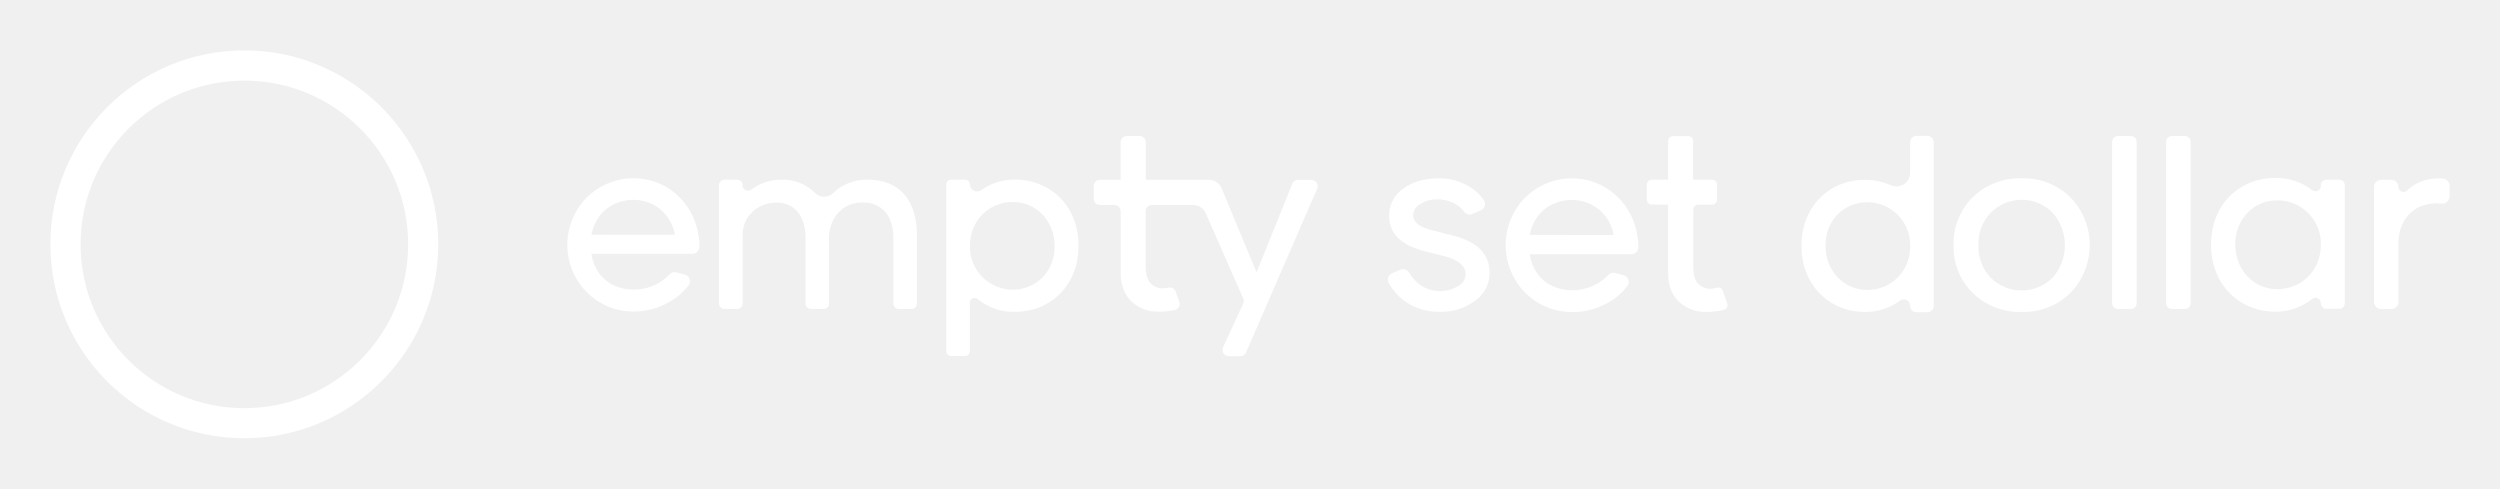
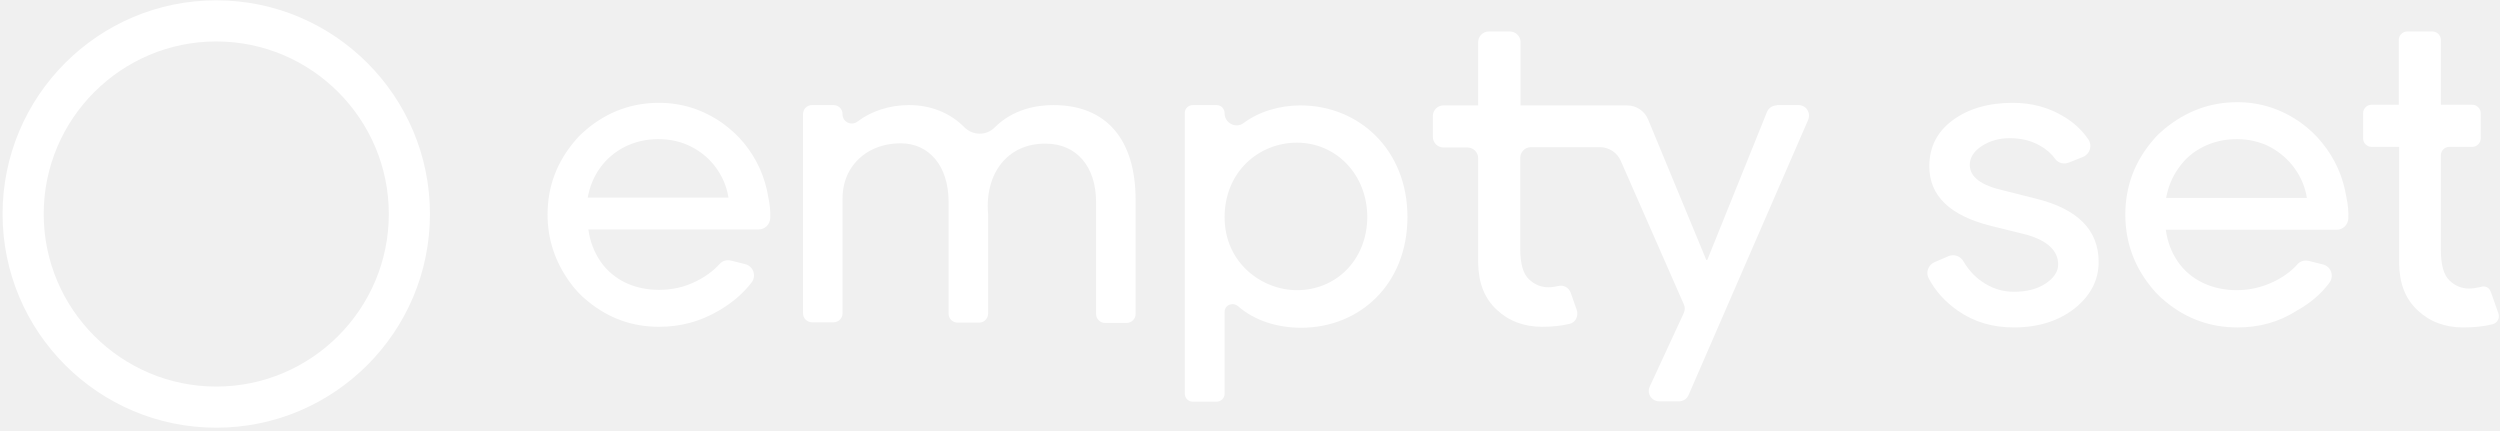
- <svg xmlns="http://www.w3.org/2000/svg" id="Layer_1" data-name="Layer 1" viewBox="0 0 793.72 155.14" version="1.1" width="793.72" height="155.14">
-   <defs id="defs122">
-     <style id="style120">.cls-1{fill:#fff;}</style>
-   </defs>
-   <path class="cls-1" d="M 77.58,139.14 A 61.57,61.57 0 1 1 139.14,77.57 61.64,61.64 0 0 1 77.58,139.14 Z m 0,-113.55 a 52,52 0 1 0 52,52 52,52 0 0 0 -52,-52 z" id="path124" />
-   <path class="cls-1" d="m 620.24,77.82 a 20.5,20.5 0 0 1 6.09,-15.21 21.34,21.34 0 0 1 15.52,-6 21.07,21.07 0 0 1 15.44,6 21.81,21.81 0 0 1 0,30.42 21.06,21.06 0 0 1 -15.44,6 21.33,21.33 0 0 1 -15.52,-6 20.5,20.5 0 0 1 -6.09,-15.21 z m 7.89,0 a 14.16,14.16 0 0 0 3.94,10.41 14,14 0 0 0 19.56,0 15.59,15.59 0 0 0 0,-20.74 13.81,13.81 0 0 0 -19.56,0 14.06,14.06 0 0 0 -3.94,10.33 z" id="path126" />
-   <path class="cls-1" d="m 306.42,57.05 h -4.48 a 1.51,1.51 0 0 0 -1.51,1.51 V 111.51 a 1.51,1.51 0 0 0 1.51,1.51 h 4.48 a 1.52,1.52 0 0 0 1.51,-1.51 V 96.08 a 1.5,1.5 0 0 1 2.53,-1.08 17.86,17.86 0 0 0 11.87,4 c 11,0 20.09,-8.19 20.09,-21 0,-12.81 -9.14,-21 -20.18,-21 a 18.48,18.48 0 0 0 -10.76,3.38 2.24,2.24 0 0 1 -3.55,-1.83 v 0 a 1.52,1.52 0 0 0 -1.51,-1.5 z m 15.13,34.92 a 13.61,13.61 0 0 1 -13.61,-13.79 c 0,-8.63 6.47,-14.06 13.62,-14.06 7.42,0 13.28,6 13.28,14.06 0,8.06 -5.9,13.79 -13.29,13.79 z" id="path128" />
-   <rect class="cls-1" x="670.58" y="43.18" width="7.78" height="54.92" rx="1.84" id="rect130" />
-   <rect class="cls-1" x="687.72" y="43.18" width="7.78" height="54.92" rx="1.84" id="rect132" />
-   <path class="cls-1" d="m 608.48,99.13 h 3.46 a 2,2 0 0 0 2,-2 v -52 a 2,2 0 0 0 -2,-2 h -3.49 a 2,2 0 0 0 -2,2 v 9.7 a 4.34,4.34 0 0 1 -6.09,4 19.89,19.89 0 0 0 -8.32,-1.73 c -11,0 -20.09,8.19 -20.09,20.95 0,12.76 9.14,21 20.18,21 a 18.34,18.34 0 0 0 11,-3.55 2,2 0 0 1 3.28,1.55 v 0 a 2,2 0 0 0 2.07,2.08 z m -15.63,-34.92 a 13.61,13.61 0 0 1 13.63,13.79 c 0,8.63 -6.47,14.06 -13.63,14.06 -7.41,0 -13.28,-6 -13.28,-14.06 0,-8.06 5.87,-13.79 13.28,-13.79 z" id="path134" />
-   <path class="cls-1" d="m 472.94,86.64 a 10.78,10.78 0 0 1 -4.55,8.78 18,18 0 0 1 -11.45,3.58 18.21,18.21 0 0 1 -10.56,-3.13 17.3,17.3 0 0 1 -5.53,-6.12 2.19,2.19 0 0 1 1.11,-3 l 2.66,-1.13 a 2.22,2.22 0 0 1 2.8,1 11.71,11.71 0 0 0 3.39,3.76 10.34,10.34 0 0 0 6.13,2 10.83,10.83 0 0 0 6,-1.54 4.39,4.39 0 0 0 2.39,-3.66 c 0,-2.55 -2,-4.41 -5.85,-5.61 l -6.82,-1.7 q -11.62,-2.93 -11.63,-11.22 a 10.35,10.35 0 0 1 4.43,-8.73 q 4.44,-3.3 11.34,-3.3 a 18.42,18.42 0 0 1 9.55,2.52 14.22,14.22 0 0 1 4.73,4.39 2.21,2.21 0 0 1 -1,3.28 l -2.7,1.13 a 2.09,2.09 0 0 1 -2.52,-0.68 8.7,8.7 0 0 0 -2.91,-2.55 11.54,11.54 0 0 0 -5.73,-1.42 9.64,9.64 0 0 0 -5.24,1.46 4.24,4.24 0 0 0 -2.32,3.58 c 0,2.27 2.14,3.9 6.42,4.87 l 6,1.55 q 11.86,2.88 11.86,11.89 z" id="path136" />
-   <path class="cls-1" d="m 201.17,98.91 a 20.61,20.61 0 0 1 -13.4,-4.8 19.62,19.62 0 0 1 -3.61,-3.84 21.43,21.43 0 0 1 1.28,-26.68 17.87,17.87 0 0 1 2.06,-2 20.9,20.9 0 0 1 13.67,-5 20.34,20.34 0 0 1 11.93,3.79 19.9,19.9 0 0 1 4,3.78 21.3,21.3 0 0 1 4.61,10.28 15.83,15.83 0 0 1 0.35,4 2.21,2.21 0 0 1 -2.2,2.14 h -32.08 a 13.38,13.38 0 0 0 2.32,6 11.81,11.81 0 0 0 4.76,4 14.77,14.77 0 0 0 6.31,1.35 15.88,15.88 0 0 0 6.89,-1.54 14.71,14.71 0 0 0 4.55,-3.33 2.16,2.16 0 0 1 2.12,-0.59 l 2.67,0.69 a 2.2,2.2 0 0 1 1.22,3.44 19.64,19.64 0 0 1 -6.15,5.28 22.65,22.65 0 0 1 -11.3,3.03 z m 13.08,-24.38 a 13.14,13.14 0 0 0 -6.93,-9.6 13.28,13.28 0 0 0 -6.23,-1.47 13.71,13.71 0 0 0 -6.35,1.47 12.56,12.56 0 0 0 -4.64,4 14,14 0 0 0 -2.32,5.58 z" id="path138" />
-   <path class="cls-1" d="m 499.16,99.08 a 20.7,20.7 0 0 1 -13.45,-4.81 20.08,20.08 0 0 1 -3.62,-3.86 21.55,21.55 0 0 1 1.28,-26.79 17.17,17.17 0 0 1 2.07,-2 21,21 0 0 1 13.72,-5 20.81,20.81 0 0 1 16,7.63 21.3,21.3 0 0 1 4.62,10.33 15.48,15.48 0 0 1 0.36,4 2.22,2.22 0 0 1 -2.21,2.15 h -32.21 a 13.56,13.56 0 0 0 2.33,6.07 12,12 0 0 0 4.78,4 14.71,14.71 0 0 0 6.33,1.36 15.81,15.81 0 0 0 6.91,-1.56 14.71,14.71 0 0 0 4.58,-3.34 2.15,2.15 0 0 1 2.12,-0.59 l 2.68,0.7 a 2.21,2.21 0 0 1 1.23,3.45 19.71,19.71 0 0 1 -6.18,5.3 22.68,22.68 0 0 1 -11.34,2.96 z m 13.13,-24.48 a 13.15,13.15 0 0 0 -7,-9.63 13.25,13.25 0 0 0 -6.25,-1.48 13.68,13.68 0 0 0 -6.37,1.48 12.5,12.5 0 0 0 -4.66,4 14,14 0 0 0 -2.33,5.59 z" id="path140" />
-   <path class="cls-1" d="m 755.94,57.09 h 3.27 a 2.23,2.23 0 0 1 2.23,2.23 v 0 a 1.65,1.65 0 0 0 2.83,1.13 13.66,13.66 0 0 1 3.28,-2.32 15.24,15.24 0 0 1 8,-1.44 2.35,2.35 0 0 1 2.17,2.34 v 3.28 a 2.33,2.33 0 0 1 -2.57,2.33 13.44,13.44 0 0 0 -6.13,0.68 10.91,10.91 0 0 0 -3.35,1.94 q -4.2,3.64 -4.2,10.1 v 18.53 a 2.21,2.21 0 0 1 -2.21,2.21 h -3.32 a 2.21,2.21 0 0 1 -2.21,-2.21 v -36.57 a 2.23,2.23 0 0 1 2.21,-2.23 z" id="path142" />
-   <path class="cls-1" d="m 275.57,57.05 a 15.38,15.38 0 0 0 -11.11,4.26 4,4 0 0 1 -5.71,-0.08 14.43,14.43 0 0 0 -10.46,-4.18 15.89,15.89 0 0 0 -9.69,3.1 1.73,1.73 0 0 1 -2.83,-1.33 v -0.07 a 1.7,1.7 0 0 0 -1.71,-1.7 h -4.07 a 1.71,1.71 0 0 0 -1.71,1.7 v 37.63 a 1.72,1.72 0 0 0 1.71,1.71 h 4.07 a 1.71,1.71 0 0 0 1.71,-1.71 v -21.67 a 10.39,10.39 0 0 1 1.37,-5.33 10.88,10.88 0 0 1 9.6,-5.05 c 5.34,0 9,4.21 9,11 v 21.05 a 1.71,1.71 0 0 0 1.7,1.71 h 4.08 a 1.72,1.72 0 0 0 1.71,-1.71 v -18.76 c -0.69,-7.75 3.7,-13.43 10.84,-13.34 5.85,0 9.55,4.3 9.55,11 v 21.1 a 1.72,1.72 0 0 0 1.71,1.71 h 4.07 a 1.71,1.71 0 0 0 1.71,-1.71 v -21.52 c 0.04,-11.27 -5.47,-17.81 -15.54,-17.81 z" id="path144" />
-   <path class="cls-1" d="m 736.85,58.99 a 1.74,1.74 0 0 1 -2.85,1.34 18.23,18.23 0 0 0 -11.71,-3.83 c -11.15,0 -20.31,8.28 -20.31,21.19 0,12.91 9.24,21.27 20.4,21.27 a 18.39,18.39 0 0 0 11.63,-4 1.73,1.73 0 0 1 2.84,1.34 v 0 a 1.75,1.75 0 0 0 1.75,1.75 h 4.09 a 1.75,1.75 0 0 0 1.75,-1.67 v -37.58 a 1.75,1.75 0 0 0 -1.75,-1.75 h -4.09 a 1.75,1.75 0 0 0 -1.75,1.75 z m -13.86,32.82 c -7.41,0 -13.33,-6.1 -13.33,-14.21 0,-8.11 5.92,-14 13.33,-14 a 13.77,13.77 0 0 1 13.86,14 c 0,8.72 -6.53,14.21 -13.86,14.21 z" id="path146" />
-   <path class="cls-1" d="m 547.01,92.43 -0.64,-0.35 z" id="path148" />
-   <path class="cls-1" d="m 547.01,92.43 a 1.44,1.44 0 0 0 -1.92,-1.05 l -0.3,0.07 a 8.3,8.3 0 0 1 -1.86,0.22 5.33,5.33 0 0 1 -3.7,-1.51 c -1.1,-1 -1.64,-2.92 -1.64,-5.74 v -17.87 a 1.57,1.57 0 0 1 1.57,-1.57 h 4.39 a 1.57,1.57 0 0 0 1.57,-1.57 v -4.79 a 1.57,1.57 0 0 0 -1.57,-1.57 h -6 v -12.27 a 1.57,1.57 0 0 0 -1.57,-1.57 h -4.8 a 1.56,1.56 0 0 0 -1.56,1.57 v 12.27 h -5.21 a 1.56,1.56 0 0 0 -1.56,1.57 v 4.76 a 1.56,1.56 0 0 0 1.56,1.57 h 5.21 v 22 c 0,3.79 1.22,6.76 3.49,8.88 a 12,12 0 0 0 8.58,3.19 23.59,23.59 0 0 0 5.6,-0.62 1.58,1.58 0 0 0 1.09,-2.06 l -1.41,-4" id="path150" />
-   <path class="cls-1" d="m 412.13,57.09 a 2,2 0 0 0 -1.84,1.24 l -11.27,27.94 h -0.17 l -11,-26.51 a 4.33,4.33 0 0 0 -4,-2.67 h -20.07 v -11.93 a 2,2 0 0 0 -2,-2 h -4 a 2,2 0 0 0 -2,2 v 11.93 h -6.53 a 2,2 0 0 0 -2,2 v 4 a 2,2 0 0 0 2,2 h 4.55 a 2,2 0 0 1 2,2 v 19.79 q 0.09,5.68 3.49,8.88 a 12,12 0 0 0 8.58,3.19 23.61,23.61 0 0 0 5.16,-0.52 2,2 0 0 0 1.38,-2.59 l -1.15,-3.25 a 2,2 0 0 0 -2.33,-1.27 v 0 a 8.14,8.14 0 0 1 -1.85,0.22 5.36,5.36 0 0 1 -3.71,-1.51 q -1.63,-1.51 -1.64,-5.74 v -17.2 a 2,2 0 0 1 2,-2 h 13.07 a 4.34,4.34 0 0 1 4,2.59 l 11.91,27.07 a 2,2 0 0 1 0,1.63 L 388.3,110.26 a 2,2 0 0 0 1.8,2.82 h 3.69 a 2,2 0 0 0 1.82,-1.19 L 418.2,59.89 a 2,2 0 0 0 -1.82,-2.77 z" id="path152" />
+ <svg xmlns="http://www.w3.org/2000/svg" width="778px" height="134px" viewBox="0 0 778 134" version="1.1">
+   <g id="Page-1" stroke="none" stroke-width="1" fill="none" fill-rule="evenodd">
+     <g id="Empty-Set,-White" fill="#FFFFFF" fill-rule="nonzero">
+       <path d="M67.3,133.1 C30.6,133.1 0.8,103.3 0.8,66.6 C0.8,29.9 30.6,0.1 67.3,0.1 C104,0.1 133.8,29.9 133.8,66.6 C133.8,103.3 104,133.1 67.3,133.1 Z M67.3,12.9 C37.7,12.9 13.6,37 13.6,66.6 C13.6,96.2 37.7,120.3 67.3,120.3 C96.9,120.3 121,96.2 121,66.6 C121,37 96.9,12.9 67.3,12.9 Z" id="Shape" />
+       <path d="M378.6,32.7 L371.2,32.7 C369.8,32.7 368.7,33.8 368.7,35.2 L368.7,53.1 L368.7,122.5 C368.7,123.9 369.8,125 371.2,125 L378.6,125 C380,125 381.1,123.9 381.1,122.5 L381.1,97.1 C381.1,94.9 383.6,93.9 385.3,95.3 C390.3,99.7 397.4,102 404.9,102 C423.1,102 438,88.5 438,67.5 C438,46.6 422.9,32.8 404.7,32.8 C398.3,32.8 391.8,34.7 387,38.3 C384.6,40.1 381.1,38.3 381.1,35.3 L381.1,35.3 C381.1,33.8 380,32.7 378.6,32.7 Z M403.6,90.3 C392.8,90.3 381.1,81.9 381.1,67.6 C381.1,53.4 391.8,44.4 403.6,44.4 C415.8,44.4 425.5,54.3 425.5,67.6 C425.4,80.9 415.8,90.3 403.6,90.3 Z" id="Shape" />
+       <path d="M653.1,81.5 C653.1,87.2 650.6,92 645.6,96 C640.6,99.9 634.3,101.9 626.7,101.9 C620.1,101.9 614.3,100.2 609.3,96.7 C605.4,94 602.3,90.6 600.2,86.6 C599.2,84.8 600.1,82.4 602,81.6 L606.4,79.7 C608.1,79 610.1,79.7 611,81.3 C612.5,83.8 614.3,85.9 616.6,87.5 C619.7,89.7 623,90.8 626.7,90.8 C630.6,90.8 633.9,90 636.5,88.3 C639.1,86.6 640.5,84.6 640.5,82.3 C640.5,78.1 637.3,75 630.9,73.1 L619.6,70.3 C606.8,67.1 600.4,60.9 600.4,51.8 C600.4,45.8 602.8,41 607.7,37.4 C612.6,33.8 618.8,32 626.4,32 C632.2,32 637.5,33.4 642.1,36.2 C645.4,38.1 648,40.6 649.9,43.4 C651.2,45.3 650.4,47.9 648.3,48.8 L643.8,50.6 C642.3,51.2 640.6,50.8 639.6,49.5 C638.4,47.8 636.8,46.4 634.8,45.3 C632,43.7 628.8,43 625.4,43 C622.2,43 619.3,43.8 616.8,45.4 C614.3,47 613,49 613,51.3 C613,55.1 616.5,57.7 623.6,59.3 L633.5,61.8 C646.6,65 653.1,71.6 653.1,81.5 Z" id="Path" />
+       <path d="M205.1,101.7 C196.8,101.7 189.5,99.1 183,93.8 C180.7,92 178.7,89.8 177.1,87.5 C172.7,81.3 170.4,74.4 170.4,66.8 C170.4,58 173.3,50.3 179.2,43.5 C180.2,42.3 181.4,41.2 182.6,40.2 C189.2,34.7 196.7,32 205.1,32 C212.2,32 218.8,34.1 224.8,38.3 C227.3,40.1 229.6,42.2 231.5,44.5 C235.6,49.5 238.1,55.2 239.1,61.4 C239.6,63.7 239.8,65.9 239.7,67.9 C239.6,69.9 238,71.4 236.1,71.4 L183.1,71.4 C183.6,75.1 184.9,78.5 186.9,81.4 C188.9,84.3 191.6,86.5 194.7,88 C197.9,89.5 201.4,90.2 205.1,90.2 C209.1,90.2 212.9,89.4 216.5,87.6 C219.4,86.2 221.9,84.4 224,82.1 C224.9,81.1 226.2,80.8 227.5,81.1 L231.9,82.2 C234.4,82.8 235.5,85.8 233.9,87.9 C231.3,91.3 227.9,94.2 223.8,96.6 C217.9,100.1 211.7,101.7 205.1,101.7 Z M226.7,61.5 C226.2,58.2 224.9,55.1 222.9,52.3 C220.9,49.5 218.3,47.3 215.2,45.7 C212.1,44.1 208.7,43.3 204.9,43.3 C201.1,43.3 197.6,44.1 194.4,45.7 C191.3,47.3 188.7,49.5 186.7,52.3 C184.7,55.1 183.5,58.2 182.9,61.5 L226.7,61.5 Z" id="Shape" />
+       <path d="M696.3,101.9 C688,101.9 680.6,99.3 674.1,94 C671.8,92.2 669.8,90 668.1,87.6 C663.6,81.4 661.4,74.4 661.4,66.8 C661.4,58 664.3,50.2 670.2,43.4 C671.2,42.2 672.4,41.1 673.6,40.1 C680.3,34.6 687.8,31.8 696.2,31.8 C703.4,31.8 709.9,33.9 715.9,38.1 C718.4,39.9 720.7,42 722.6,44.4 C726.7,49.4 729.2,55.1 730.2,61.4 C730.7,63.7 730.9,65.9 730.8,68 C730.7,70 729.1,71.5 727.2,71.5 L674,71.5 C674.5,75.3 675.8,78.6 677.8,81.5 C679.8,84.4 682.5,86.6 685.7,88.1 C688.9,89.6 692.4,90.3 696.1,90.3 C700.1,90.3 703.9,89.4 707.5,87.7 C710.4,86.3 713,84.5 715,82.2 C715.9,81.2 717.2,80.9 718.5,81.2 L722.9,82.3 C725.4,82.9 726.5,85.9 724.9,88 C722.3,91.5 718.9,94.4 714.7,96.7 C709.1,100.3 702.9,101.9 696.3,101.9 Z M717.9,61.6 C717.4,58.3 716.1,55.2 714.1,52.4 C712.1,49.6 709.5,47.4 706.4,45.7 C703.3,44.1 699.8,43.3 696.1,43.3 C692.3,43.3 688.8,44.1 685.6,45.7 C682.4,47.3 679.9,49.5 677.9,52.4 C675.9,55.2 674.7,58.3 674.1,61.6 L717.9,61.6 Z" id="Shape" />
+       <path d="M327.8,32.7 C322.7,32.7 315.3,33.9 309.5,39.7 C306.9,42.3 302.7,42.2 300.1,39.6 C295.7,35.1 289.6,32.7 282.9,32.7 C276.8,32.7 271.1,34.6 266.9,37.8 C265,39.3 262.2,38 262.2,35.6 L262.2,35.5 C262.2,33.9 260.9,32.7 259.4,32.7 L252.7,32.7 C251.1,32.7 249.9,34 249.9,35.5 L249.9,97.5 C249.9,99.1 251.2,100.3 252.7,100.3 L259.4,100.3 C261,100.3 262.2,99 262.2,97.5 L262.2,61.8 C262.2,58.7 262.9,55.6 264.5,52.9 C268,47.1 274.1,44.6 280.3,44.6 C289.1,44.6 295.2,51.6 295.2,62.8 L295.2,97.6 C295.2,99.2 296.5,100.4 298,100.4 L304.7,100.4 C306.3,100.4 307.5,99.1 307.5,97.6 L307.5,66.7 C306.4,53.9 313.6,44.6 325.4,44.7 C335,44.7 341.1,51.8 341.1,62.9 L341.1,97.7 C341.1,99.3 342.4,100.5 343.9,100.5 L350.6,100.5 C352.2,100.5 353.4,99.2 353.4,97.7 L353.4,62.2 C353.4,43.5 344.4,32.7 327.8,32.7 Z" id="Path" />
+       <g id="Group" transform="translate(735, 9)">
+         <path d="M40.2,82 L39.1,81.4 C39.4,81.6 39.8,81.8 40.2,82 Z" id="Path" />
+         <path d="M40.2,82 C39.3,79.4 37,80.3 37,80.3 L36.5,80.4 C35.5,80.6 34.5,80.8 33.4,80.8 C31.1,80.8 29.1,80 27.3,78.3 C25.5,76.6 24.6,73.5 24.6,68.8 L24.6,39.3 C24.6,37.9 25.8,36.7 27.2,36.7 L34.4,36.7 C35.8,36.7 37,35.5 37,34.1 L37,26.2 C37,24.8 35.8,23.6 34.4,23.6 L24.6,23.6 L24.6,22.1 L24.6,3.4 C24.6,2 23.4,0.8 22,0.8 L14.1,0.8 C12.7,0.8 11.5,2 11.5,3.4 L11.5,22.1 L11.5,23.6 L3,23.6 C1.6,23.6 0.4,24.8 0.4,26.2 L0.4,34.1 C0.4,35.5 1.6,36.7 3,36.7 L11.6,36.7 L11.6,37.1 L11.6,73 C11.7,79.3 13.6,84.1 17.4,87.6 C21.1,91.1 25.9,92.9 31.5,92.9 C34.9,92.9 38,92.6 40.7,91.9 C42.2,91.5 43,90 42.5,88.5 L40.2,82" id="Path" />
+       </g>
+       <path d="M552.9,32.8 C551.6,32.8 550.4,33.6 549.9,34.8 L531.3,80.9 L531,80.9 L512.9,37.2 C511.8,34.5 509.2,32.8 506.3,32.8 L506.3,32.8 L496.9,32.8 L473.2,32.8 L473.2,13.1 C473.2,11.3 471.7,9.8 469.9,9.8 L463.3,9.8 C461.5,9.8 460,11.3 460,13.1 L460,32.8 L449.2,32.8 C447.4,32.8 445.9,34.3 445.9,36.1 L445.9,42.6 C445.9,44.4 447.4,45.9 449.2,45.9 L456.7,45.9 C458.5,45.9 460,47.4 460,49.2 L460,81.8 C460.1,88.1 462,92.9 465.8,96.4 C469.5,99.9 474.3,101.7 479.9,101.7 C483,101.7 485.8,101.4 488.4,100.8 C490.3,100.4 491.3,98.4 490.7,96.5 L488.8,91.1 C488.2,89.5 486.6,88.6 485,89 L485,89 C484,89.2 483,89.4 481.9,89.4 C479.6,89.4 477.6,88.6 475.8,86.9 C474,85.2 473.1,82.1 473.1,77.4 L473.1,49.1 C473.1,47.3 474.6,45.8 476.4,45.8 L497.9,45.8 C500.7,45.8 503.3,47.5 504.4,50.1 L524,94.7 C524.4,95.6 524.4,96.5 524,97.4 L513.4,120.3 C512.4,122.5 514,124.9 516.4,124.9 L522.5,124.9 C523.8,124.9 525,124.1 525.5,122.9 L562.7,37.3 C563.6,35.1 562.1,32.7 559.7,32.7 L552.9,32.7 L552.9,32.8 Z" id="Path" />
+     </g>
+   </g>
</svg>
